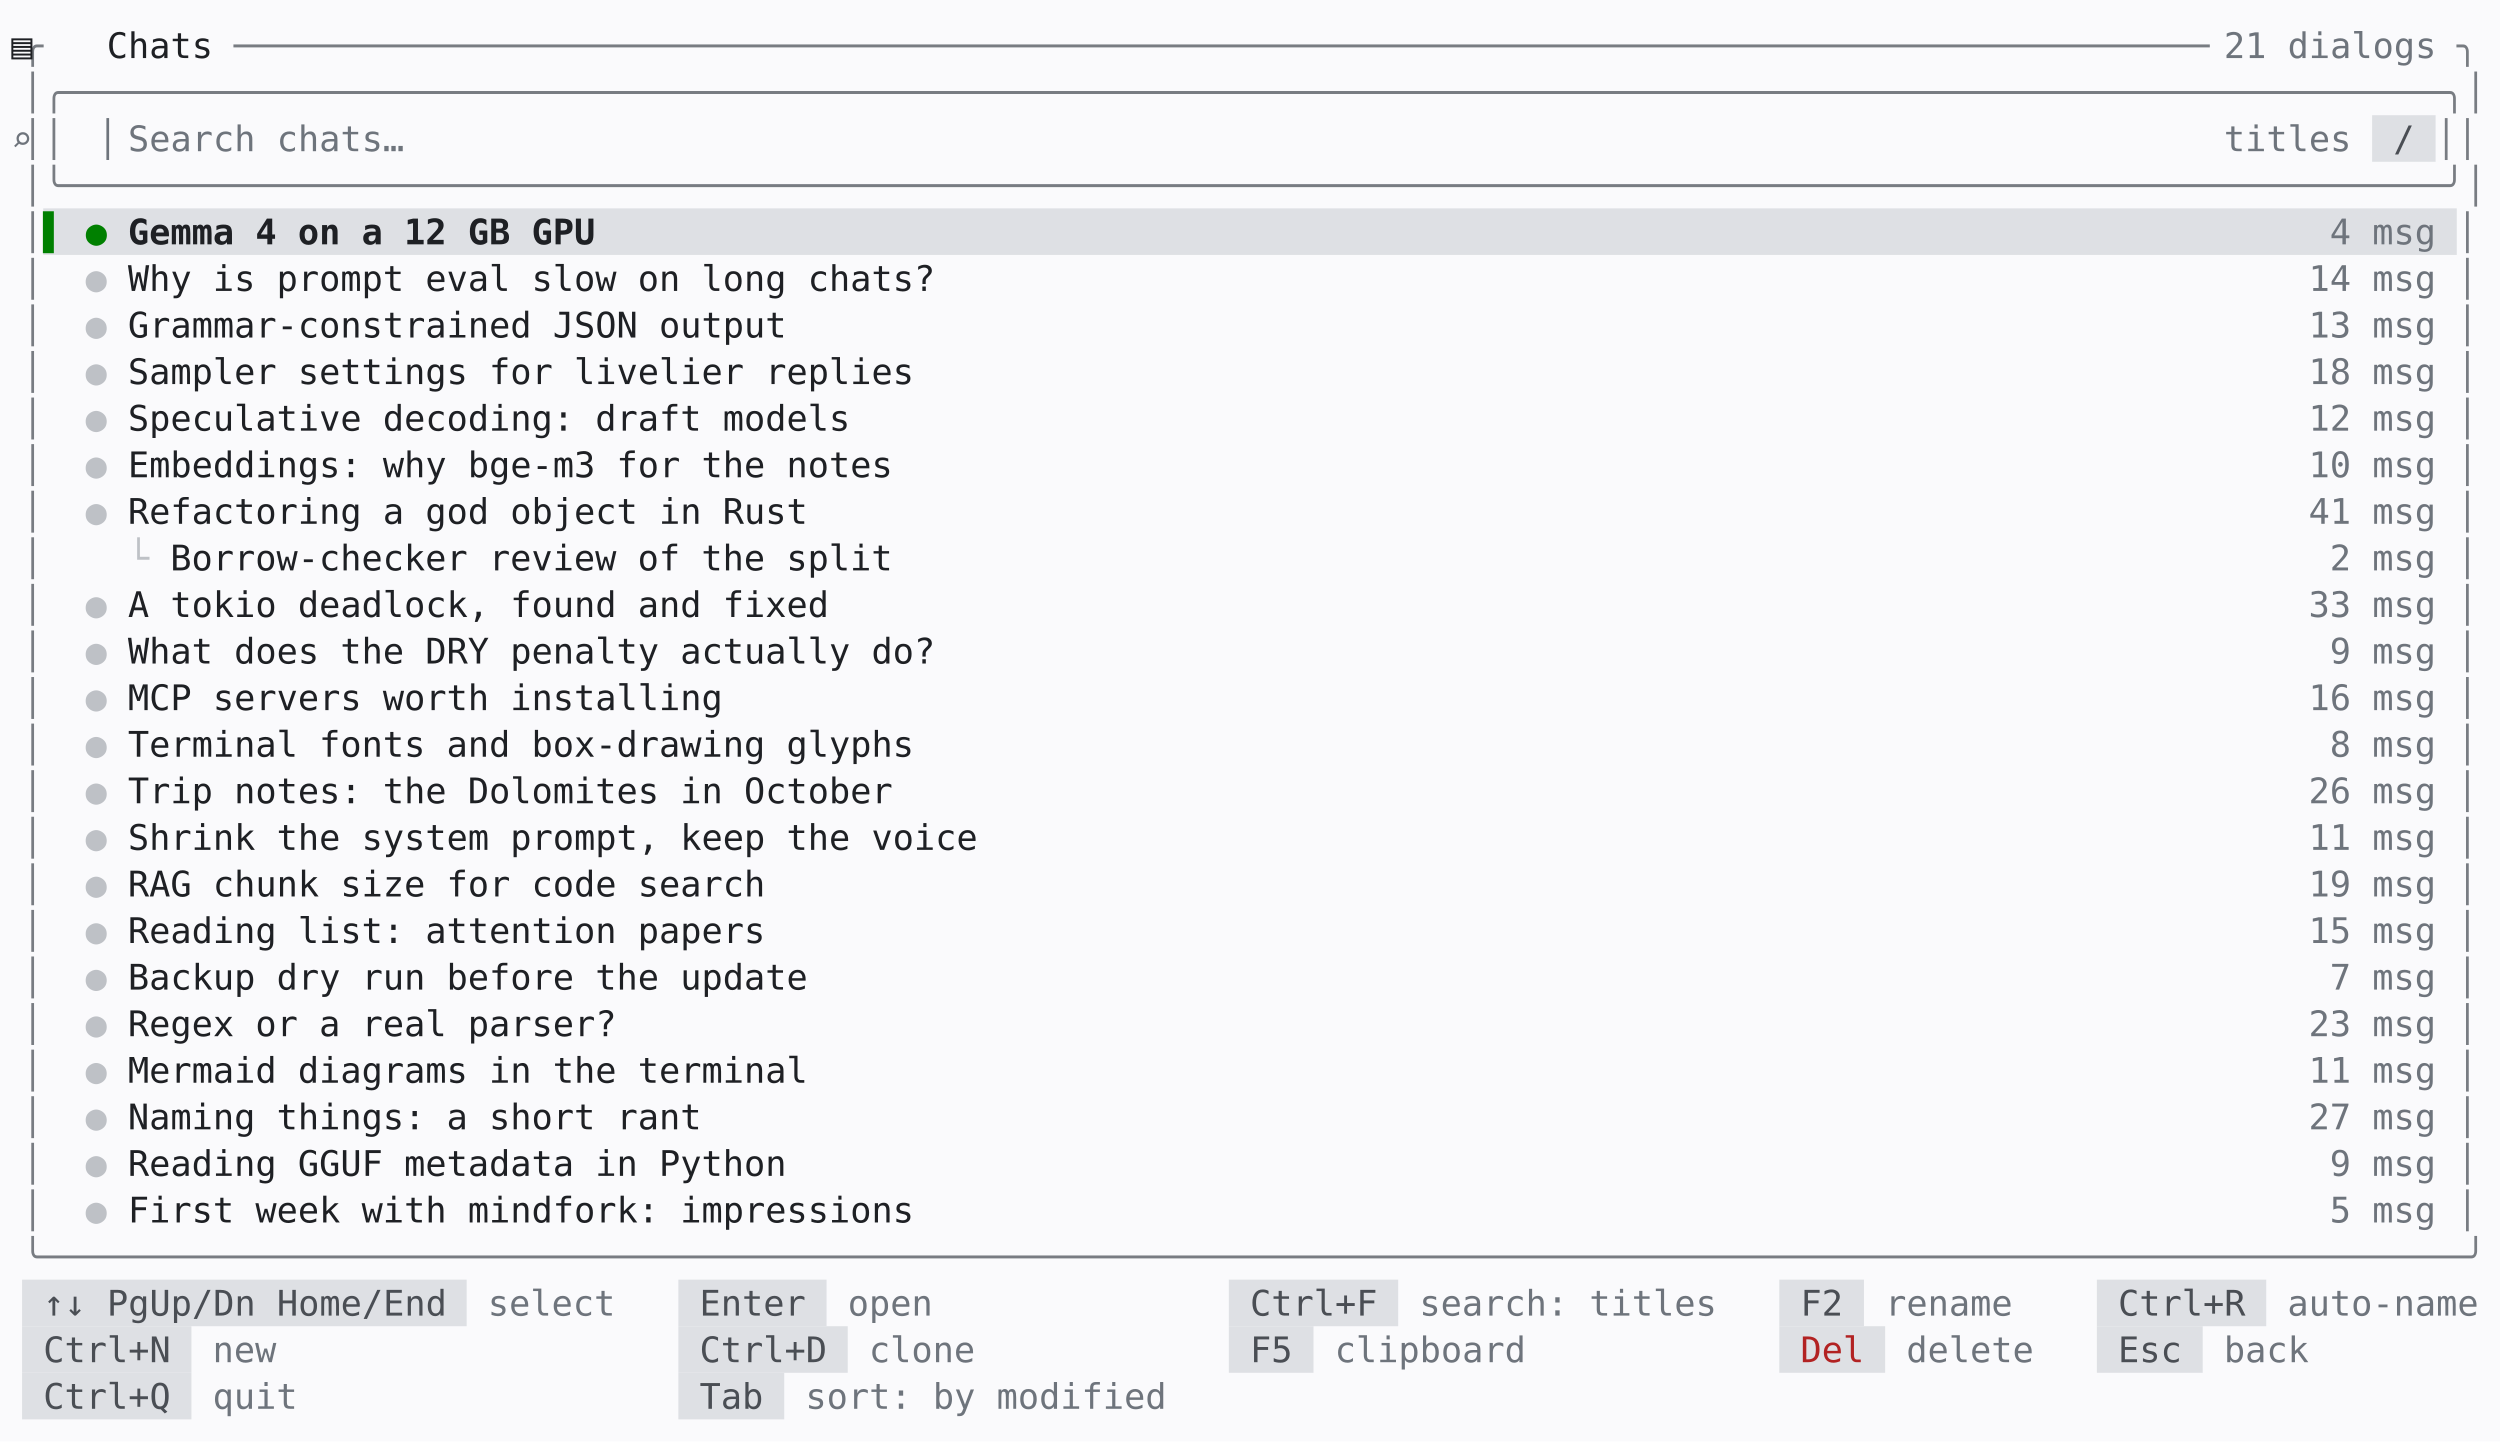
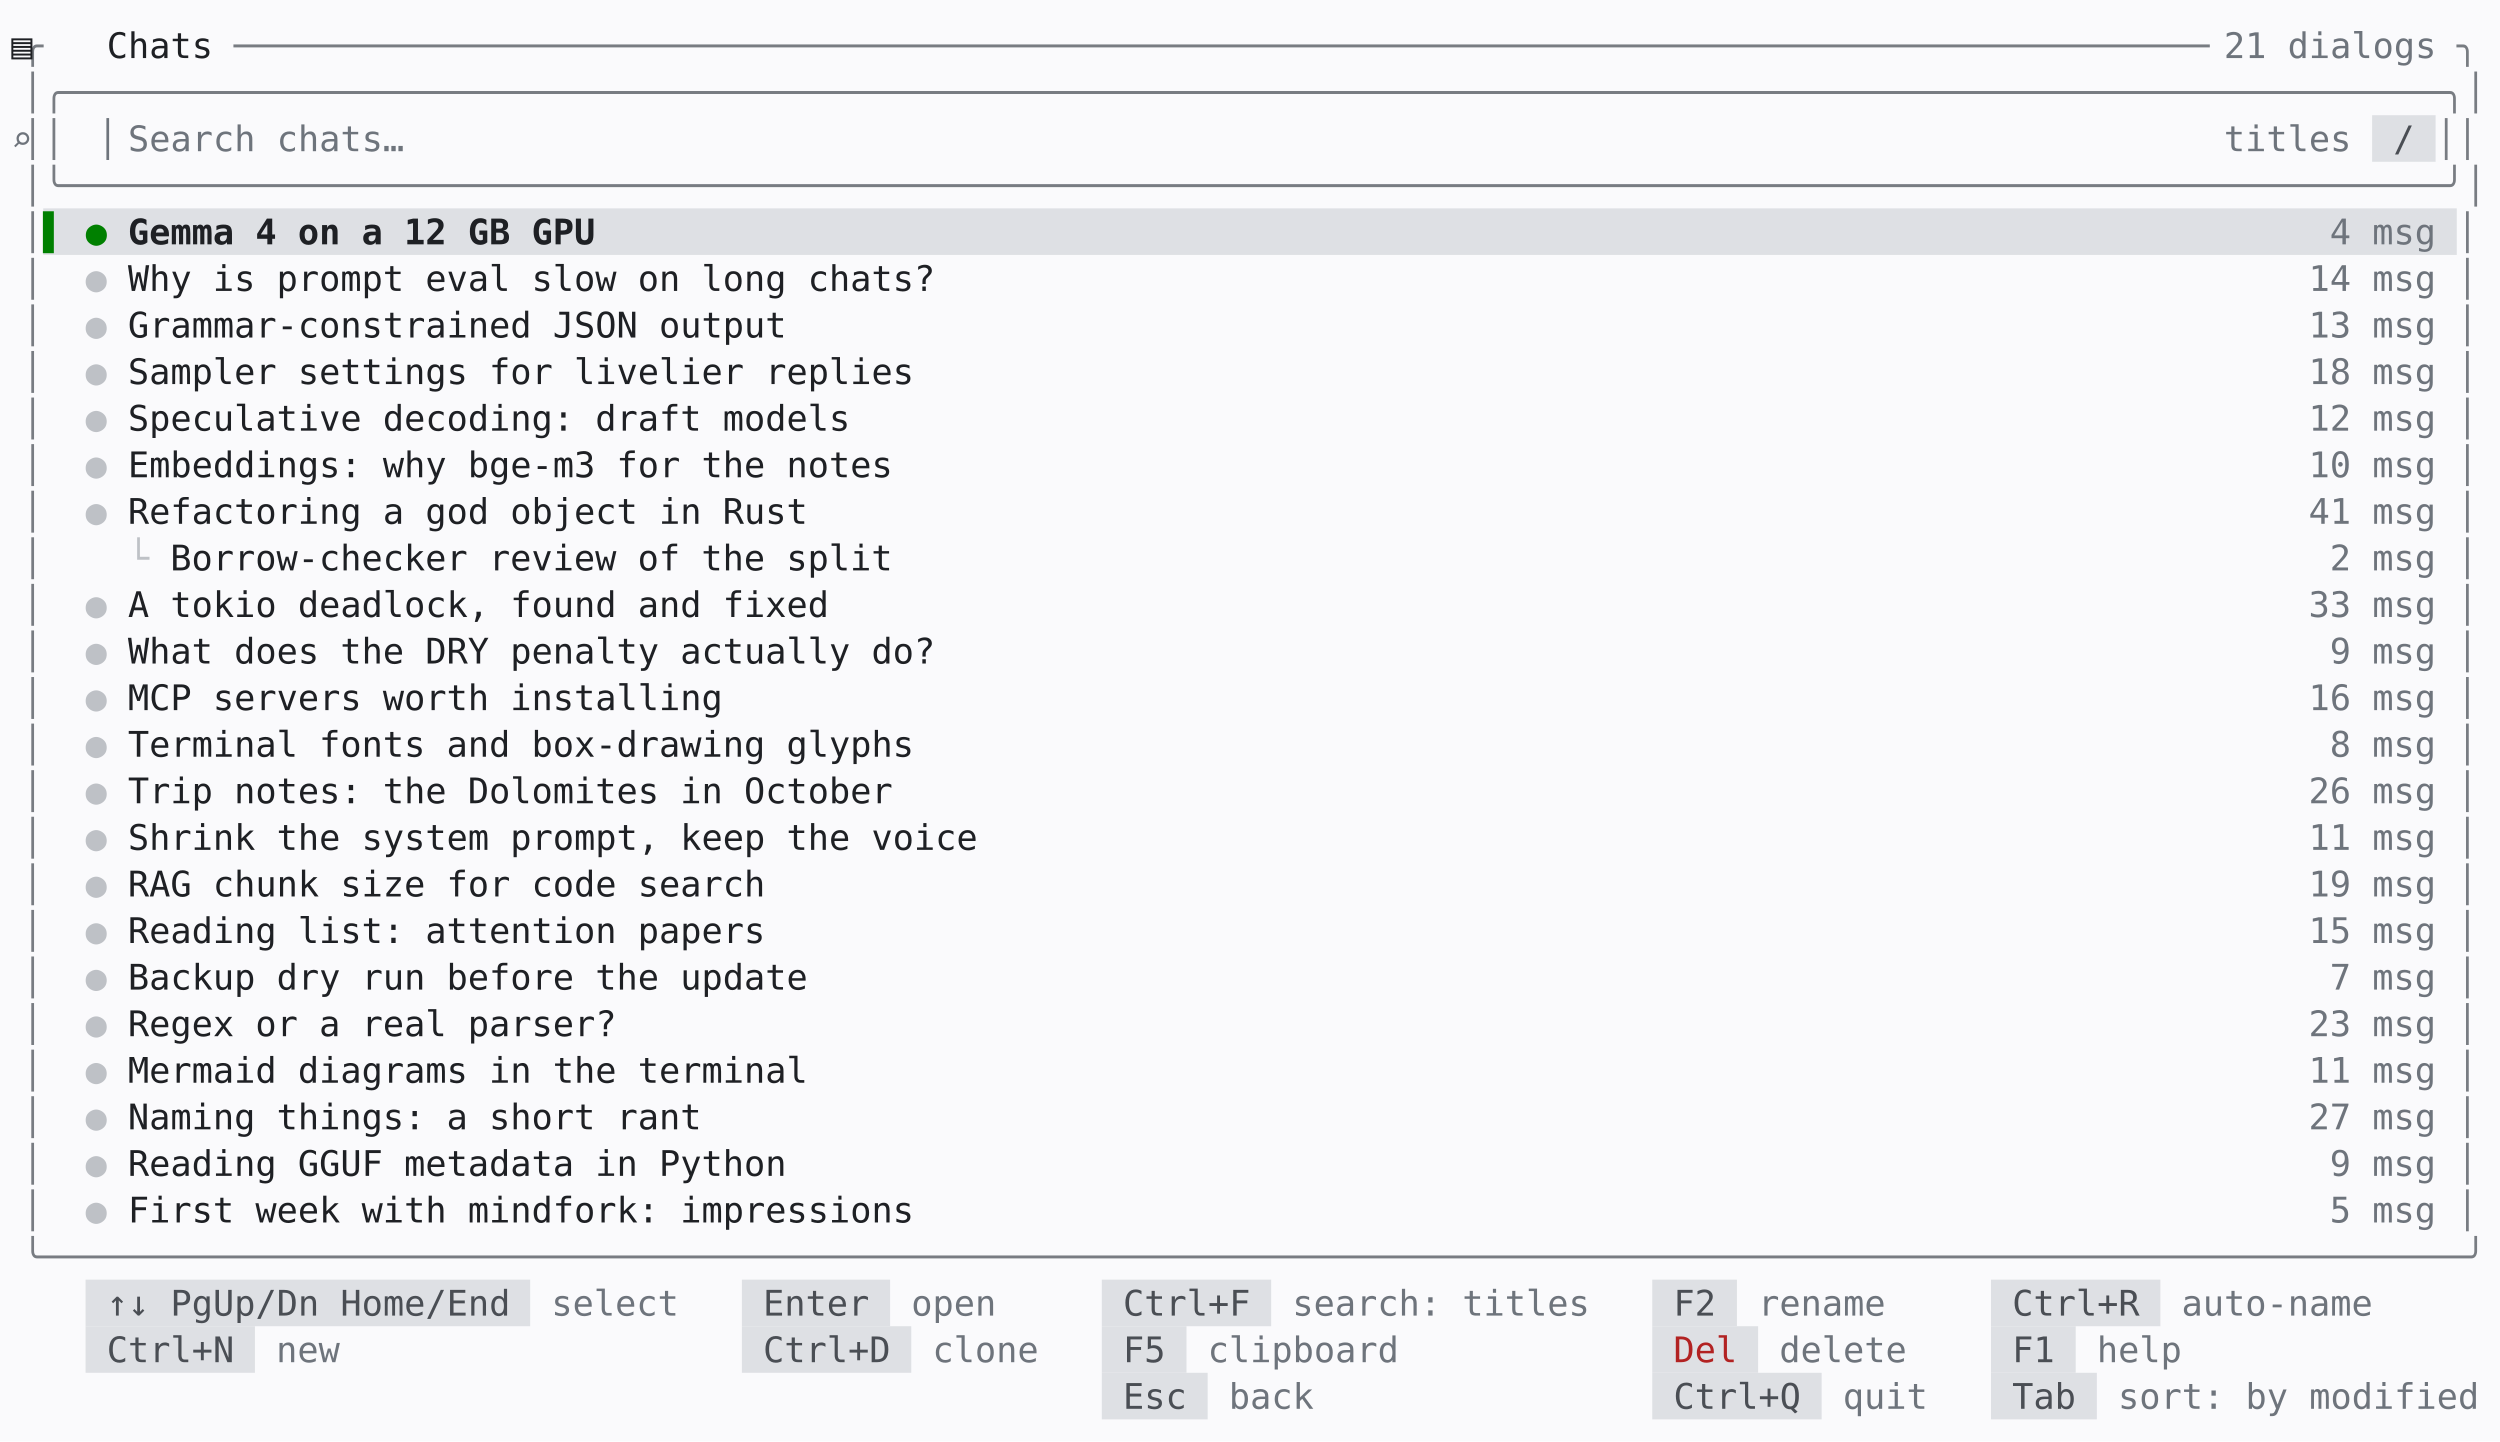
<svg xmlns="http://www.w3.org/2000/svg" id="chat-list-light-en" viewBox="0 0 1133.6 653.6" width="1133.6" height="653.6" role="img" aria-label="mindfork — the chat list screen, light theme">
  <style>
@font-face{font-family:'JetBrains Mono';src:url('/fonts/JetBrainsMono-Regular.woff2') format('woff2');font-weight:400;font-style:normal;font-display:swap}
@font-face{font-family:'JetBrains Mono';src:url('/fonts/JetBrainsMono-Bold.woff2') format('woff2');font-weight:700;font-style:normal;font-display:swap}
@font-face{font-family:'JetBrains Mono';src:url('/fonts/JetBrainsMono-Italic.woff2') format('woff2');font-weight:400;font-style:italic;font-display:swap}
#chat-list-light-en text{font:16px 'JetBrains Mono',monospace;fill:#1e2024}#chat-list-light-en .b{font-weight:700}#chat-list-light-en .i{font-style:italic}#chat-list-light-en .u{text-decoration:underline}#chat-list-light-en .st{text-decoration:line-through}#chat-list-light-en .u.st{text-decoration:underline line-through}
</style>
  <rect width="100%" height="100%" fill="#fafafc" />
  <text xml:space="preserve" y="26.32">
    <tspan x="10" fill="#787c82">╭</tspan>
    <tspan x="34" text-anchor="middle">▤</tspan>
    <tspan x="48.4" textLength="57.6">Chats </tspan>
    <tspan x="106" textLength="892.8" fill="#787c82">─────────────────────────────────────────────────────────────────────────────────────────────</tspan>
    <tspan x="1008.4" textLength="105.6" fill="#6e747c">21 dialogs </tspan>
    <tspan x="1114" fill="#787c82">╮</tspan>
  </text>
  <text xml:space="preserve" y="47.44">
    <tspan x="10" textLength="1113.6" fill="#787c82">│╭────────────────────────────────────────────────────────────────────────────────────────────────────────────────╮│</tspan>
  </text>
  <rect x="1075.6" y="52.24" width="28.8" height="21.12" fill="#dee0e4" />
  <text xml:space="preserve" y="68.56">
    <tspan x="10" textLength="19.2" fill="#787c82">││</tspan>
    <tspan x="34" text-anchor="middle" fill="#6e747c">⌕</tspan>
    <tspan x="48.4" textLength="134.4" fill="#6e747c">▏Search chats…</tspan>
    <tspan x="1008.4" textLength="57.6" fill="#6e747c">titles</tspan>
    <tspan x="1085.2" textLength="19.2" fill="#4a4e54">/ </tspan>
    <tspan x="1104.4" textLength="19.2" fill="#787c82">││</tspan>
  </text>
  <text xml:space="preserve" y="89.68">
    <tspan x="10" textLength="1113.6" fill="#787c82">│╰────────────────────────────────────────────────────────────────────────────────────────────────────────────────╯│</tspan>
  </text>
  <rect x="19.6" y="94.48" width="1094.4" height="21.12" fill="#dee0e4" />
  <text xml:space="preserve" y="110.8">
    <tspan x="10" fill="#787c82">│</tspan>
    <tspan x="19.6" textLength="38.4" fill="#008000">▌ ● </tspan>
    <tspan x="58" textLength="211.2" class="b">Gemma 4 on a 12 GB GPU</tspan>
    <tspan x="1056.4" textLength="48" fill="#6e747c">4 msg</tspan>
    <tspan x="1114" fill="#787c82">│</tspan>
  </text>
  <text xml:space="preserve" y="131.92">
    <tspan x="10" fill="#787c82">│</tspan>
    <tspan x="38.8" textLength="19.2" fill="#bec1c6">● </tspan>
    <tspan x="58" textLength="988.8">Why is prompt eval slow on long chats?                                                                 </tspan>
    <tspan x="1046.8" textLength="57.6" fill="#6e747c">14 msg</tspan>
    <tspan x="1114" fill="#787c82">│</tspan>
  </text>
  <text xml:space="preserve" y="153.04">
    <tspan x="10" fill="#787c82">│</tspan>
    <tspan x="38.8" textLength="19.2" fill="#bec1c6">● </tspan>
    <tspan x="58" textLength="988.8">Grammar-constrained JSON output                                                                        </tspan>
    <tspan x="1046.8" textLength="57.6" fill="#6e747c">13 msg</tspan>
    <tspan x="1114" fill="#787c82">│</tspan>
  </text>
  <text xml:space="preserve" y="174.16">
    <tspan x="10" fill="#787c82">│</tspan>
    <tspan x="38.8" textLength="19.2" fill="#bec1c6">● </tspan>
    <tspan x="58" textLength="988.8">Sampler settings for livelier replies                                                                  </tspan>
    <tspan x="1046.8" textLength="57.6" fill="#6e747c">18 msg</tspan>
    <tspan x="1114" fill="#787c82">│</tspan>
  </text>
  <text xml:space="preserve" y="195.28">
    <tspan x="10" fill="#787c82">│</tspan>
    <tspan x="38.8" textLength="19.2" fill="#bec1c6">● </tspan>
    <tspan x="58" textLength="988.8">Speculative decoding: draft models                                                                     </tspan>
    <tspan x="1046.8" textLength="57.6" fill="#6e747c">12 msg</tspan>
    <tspan x="1114" fill="#787c82">│</tspan>
  </text>
  <text xml:space="preserve" y="216.4">
    <tspan x="10" fill="#787c82">│</tspan>
    <tspan x="38.8" textLength="19.2" fill="#bec1c6">● </tspan>
    <tspan x="58" textLength="988.8">Embeddings: why bge-m3 for the notes                                                                   </tspan>
    <tspan x="1046.8" textLength="57.6" fill="#6e747c">10 msg</tspan>
    <tspan x="1114" fill="#787c82">│</tspan>
  </text>
  <text xml:space="preserve" y="237.52">
    <tspan x="10" fill="#787c82">│</tspan>
    <tspan x="38.8" textLength="19.2" fill="#bec1c6">● </tspan>
    <tspan x="58" textLength="988.8">Refactoring a god object in Rust                                                                       </tspan>
    <tspan x="1046.8" textLength="57.6" fill="#6e747c">41 msg</tspan>
    <tspan x="1114" fill="#787c82">│</tspan>
  </text>
  <text xml:space="preserve" y="258.64">
    <tspan x="10" fill="#787c82">│</tspan>
    <tspan x="58" textLength="19.2" fill="#bec1c6">└ </tspan>
    <tspan x="77.2" textLength="979.2">Borrow-checker review of the split                                                                    </tspan>
    <tspan x="1056.4" textLength="48" fill="#6e747c">2 msg</tspan>
    <tspan x="1114" fill="#787c82">│</tspan>
  </text>
  <text xml:space="preserve" y="279.76">
    <tspan x="10" fill="#787c82">│</tspan>
    <tspan x="38.8" textLength="19.2" fill="#bec1c6">● </tspan>
    <tspan x="58" textLength="988.8">A tokio deadlock, found and fixed                                                                      </tspan>
    <tspan x="1046.8" textLength="57.6" fill="#6e747c">33 msg</tspan>
    <tspan x="1114" fill="#787c82">│</tspan>
  </text>
  <text xml:space="preserve" y="300.88">
    <tspan x="10" fill="#787c82">│</tspan>
    <tspan x="38.8" textLength="19.2" fill="#bec1c6">● </tspan>
    <tspan x="58" textLength="998.4">What does the DRY penalty actually do?                                                                  </tspan>
    <tspan x="1056.4" textLength="48" fill="#6e747c">9 msg</tspan>
    <tspan x="1114" fill="#787c82">│</tspan>
  </text>
  <text xml:space="preserve" y="322">
    <tspan x="10" fill="#787c82">│</tspan>
    <tspan x="38.8" textLength="19.2" fill="#bec1c6">● </tspan>
    <tspan x="58" textLength="988.8">MCP servers worth installing                                                                           </tspan>
    <tspan x="1046.8" textLength="57.6" fill="#6e747c">16 msg</tspan>
    <tspan x="1114" fill="#787c82">│</tspan>
  </text>
  <text xml:space="preserve" y="343.12">
    <tspan x="10" fill="#787c82">│</tspan>
    <tspan x="38.8" textLength="19.2" fill="#bec1c6">● </tspan>
    <tspan x="58" textLength="998.4">Terminal fonts and box-drawing glyphs                                                                   </tspan>
    <tspan x="1056.4" textLength="48" fill="#6e747c">8 msg</tspan>
    <tspan x="1114" fill="#787c82">│</tspan>
  </text>
  <text xml:space="preserve" y="364.24">
    <tspan x="10" fill="#787c82">│</tspan>
    <tspan x="38.8" textLength="19.2" fill="#bec1c6">● </tspan>
    <tspan x="58" textLength="988.8">Trip notes: the Dolomites in October                                                                   </tspan>
    <tspan x="1046.8" textLength="57.6" fill="#6e747c">26 msg</tspan>
    <tspan x="1114" fill="#787c82">│</tspan>
  </text>
  <text xml:space="preserve" y="385.36">
    <tspan x="10" fill="#787c82">│</tspan>
    <tspan x="38.8" textLength="19.2" fill="#bec1c6">● </tspan>
    <tspan x="58" textLength="988.8">Shrink the system prompt, keep the voice                                                               </tspan>
    <tspan x="1046.8" textLength="57.6" fill="#6e747c">11 msg</tspan>
    <tspan x="1114" fill="#787c82">│</tspan>
  </text>
  <text xml:space="preserve" y="406.48">
    <tspan x="10" fill="#787c82">│</tspan>
    <tspan x="38.8" textLength="19.2" fill="#bec1c6">● </tspan>
    <tspan x="58" textLength="988.8">RAG chunk size for code search                                                                         </tspan>
    <tspan x="1046.8" textLength="57.6" fill="#6e747c">19 msg</tspan>
    <tspan x="1114" fill="#787c82">│</tspan>
  </text>
  <text xml:space="preserve" y="427.6">
    <tspan x="10" fill="#787c82">│</tspan>
    <tspan x="38.8" textLength="19.2" fill="#bec1c6">● </tspan>
    <tspan x="58" textLength="988.8">Reading list: attention papers                                                                         </tspan>
    <tspan x="1046.8" textLength="57.6" fill="#6e747c">15 msg</tspan>
    <tspan x="1114" fill="#787c82">│</tspan>
  </text>
  <text xml:space="preserve" y="448.72">
    <tspan x="10" fill="#787c82">│</tspan>
    <tspan x="38.8" textLength="19.2" fill="#bec1c6">● </tspan>
    <tspan x="58" textLength="998.4">Backup dry run before the update                                                                        </tspan>
    <tspan x="1056.4" textLength="48" fill="#6e747c">7 msg</tspan>
    <tspan x="1114" fill="#787c82">│</tspan>
  </text>
  <text xml:space="preserve" y="469.84">
    <tspan x="10" fill="#787c82">│</tspan>
    <tspan x="38.8" textLength="19.2" fill="#bec1c6">● </tspan>
    <tspan x="58" textLength="988.8">Regex or a real parser?                                                                                </tspan>
    <tspan x="1046.8" textLength="57.6" fill="#6e747c">23 msg</tspan>
    <tspan x="1114" fill="#787c82">│</tspan>
  </text>
  <text xml:space="preserve" y="490.96">
    <tspan x="10" fill="#787c82">│</tspan>
    <tspan x="38.8" textLength="19.2" fill="#bec1c6">● </tspan>
    <tspan x="58" textLength="988.8">Mermaid diagrams in the terminal                                                                       </tspan>
    <tspan x="1046.8" textLength="57.6" fill="#6e747c">11 msg</tspan>
    <tspan x="1114" fill="#787c82">│</tspan>
  </text>
  <text xml:space="preserve" y="512.08">
    <tspan x="10" fill="#787c82">│</tspan>
    <tspan x="38.8" textLength="19.2" fill="#bec1c6">● </tspan>
    <tspan x="58" textLength="988.8">Naming things: a short rant                                                                            </tspan>
    <tspan x="1046.8" textLength="57.6" fill="#6e747c">27 msg</tspan>
    <tspan x="1114" fill="#787c82">│</tspan>
  </text>
  <text xml:space="preserve" y="533.2">
    <tspan x="10" fill="#787c82">│</tspan>
    <tspan x="38.8" textLength="19.2" fill="#bec1c6">● </tspan>
    <tspan x="58" textLength="998.4">Reading GGUF metadata in Python                                                                         </tspan>
    <tspan x="1056.4" textLength="48" fill="#6e747c">9 msg</tspan>
    <tspan x="1114" fill="#787c82">│</tspan>
  </text>
  <text xml:space="preserve" y="554.32">
    <tspan x="10" fill="#787c82">│</tspan>
    <tspan x="38.8" textLength="19.2" fill="#bec1c6">● </tspan>
    <tspan x="58" textLength="998.4">First week with mindfork: impressions                                                                   </tspan>
    <tspan x="1056.4" textLength="48" fill="#6e747c">5 msg</tspan>
    <tspan x="1114" fill="#787c82">│</tspan>
  </text>
  <text xml:space="preserve" y="575.44">
    <tspan x="10" textLength="1113.6" fill="#787c82">╰──────────────────────────────────────────────────────────────────────────────────────────────────────────────────╯</tspan>
  </text>
-   <rect x="10" y="580.24" width="201.6" height="21.12" fill="#dee0e4" />
-   <rect x="307.6" y="580.24" width="67.2" height="21.12" fill="#dee0e4" />
-   <rect x="557.2" y="580.24" width="76.8" height="21.12" fill="#dee0e4" />
-   <rect x="806.8" y="580.24" width="38.4" height="21.12" fill="#dee0e4" />
-   <rect x="950.8" y="580.24" width="76.8" height="21.12" fill="#dee0e4" />
+   <rect x="38.8" y="580.24" width="201.6" height="21.12" fill="#dee0e4" />
+   <rect x="336.4" y="580.24" width="67.2" height="21.12" fill="#dee0e4" />
+   <rect x="499.6" y="580.24" width="76.8" height="21.12" fill="#dee0e4" />
+   <rect x="749.2" y="580.24" width="38.4" height="21.12" fill="#dee0e4" />
+   <rect x="902.8" y="580.24" width="76.8" height="21.12" fill="#dee0e4" />
  <text xml:space="preserve" y="596.56">
-     <tspan x="19.6" textLength="192" fill="#4a4e54">↑↓ PgUp/Dn Home/End </tspan>
-     <tspan x="221.2" textLength="57.6" fill="#6e747c">select</tspan>
-     <tspan x="317.2" textLength="57.6" fill="#4a4e54">Enter </tspan>
-     <tspan x="384.4" textLength="38.4" fill="#6e747c">open</tspan>
-     <tspan x="566.8" textLength="67.2" fill="#4a4e54">Ctrl+F </tspan>
-     <tspan x="643.6" textLength="134.4" fill="#6e747c">search: titles</tspan>
-     <tspan x="816.4" textLength="28.8" fill="#4a4e54">F2 </tspan>
-     <tspan x="854.8" textLength="57.6" fill="#6e747c">rename</tspan>
-     <tspan x="960.4" textLength="67.2" fill="#4a4e54">Ctrl+R </tspan>
-     <tspan x="1037.2" textLength="86.4" fill="#6e747c">auto-name</tspan>
-   </text>
-   <rect x="10" y="601.36" width="76.8" height="21.12" fill="#dee0e4" />
-   <rect x="307.6" y="601.36" width="76.8" height="21.12" fill="#dee0e4" />
-   <rect x="557.2" y="601.36" width="38.4" height="21.12" fill="#dee0e4" />
-   <rect x="806.8" y="601.36" width="48" height="21.12" fill="#dee0e4" />
-   <rect x="950.8" y="601.36" width="48" height="21.12" fill="#dee0e4" />
+     <tspan x="48.4" textLength="192" fill="#4a4e54">↑↓ PgUp/Dn Home/End </tspan>
+     <tspan x="250" textLength="57.6" fill="#6e747c">select</tspan>
+     <tspan x="346" textLength="57.6" fill="#4a4e54">Enter </tspan>
+     <tspan x="413.2" textLength="38.4" fill="#6e747c">open</tspan>
+     <tspan x="509.2" textLength="67.2" fill="#4a4e54">Ctrl+F </tspan>
+     <tspan x="586" textLength="134.4" fill="#6e747c">search: titles</tspan>
+     <tspan x="758.8" textLength="28.8" fill="#4a4e54">F2 </tspan>
+     <tspan x="797.2" textLength="57.6" fill="#6e747c">rename</tspan>
+     <tspan x="912.4" textLength="67.2" fill="#4a4e54">Ctrl+R </tspan>
+     <tspan x="989.2" textLength="86.4" fill="#6e747c">auto-name</tspan>
+   </text>
+   <rect x="38.8" y="601.36" width="76.8" height="21.12" fill="#dee0e4" />
+   <rect x="336.4" y="601.36" width="76.8" height="21.12" fill="#dee0e4" />
+   <rect x="499.6" y="601.36" width="38.4" height="21.12" fill="#dee0e4" />
+   <rect x="749.2" y="601.36" width="48" height="21.12" fill="#dee0e4" />
+   <rect x="902.8" y="601.36" width="38.4" height="21.12" fill="#dee0e4" />
  <text xml:space="preserve" y="617.68">
-     <tspan x="19.6" textLength="67.2" fill="#4a4e54">Ctrl+N </tspan>
-     <tspan x="96.4" textLength="28.8" fill="#6e747c">new</tspan>
-     <tspan x="317.2" textLength="67.2" fill="#4a4e54">Ctrl+D </tspan>
-     <tspan x="394" textLength="48" fill="#6e747c">clone</tspan>
-     <tspan x="566.8" textLength="28.8" fill="#4a4e54">F5 </tspan>
-     <tspan x="605.2" textLength="86.4" fill="#6e747c">clipboard</tspan>
-     <tspan x="816.4" textLength="38.4" fill="#b22222">Del </tspan>
-     <tspan x="864.4" textLength="57.6" fill="#6e747c">delete</tspan>
-     <tspan x="960.4" textLength="38.4" fill="#4a4e54">Esc </tspan>
-     <tspan x="1008.4" textLength="38.4" fill="#6e747c">back</tspan>
-   </text>
-   <rect x="10" y="622.48" width="76.8" height="21.12" fill="#dee0e4" />
-   <rect x="307.6" y="622.48" width="48" height="21.12" fill="#dee0e4" />
+     <tspan x="48.4" textLength="67.2" fill="#4a4e54">Ctrl+N </tspan>
+     <tspan x="125.2" textLength="28.8" fill="#6e747c">new</tspan>
+     <tspan x="346" textLength="67.2" fill="#4a4e54">Ctrl+D </tspan>
+     <tspan x="422.8" textLength="48" fill="#6e747c">clone</tspan>
+     <tspan x="509.2" textLength="28.8" fill="#4a4e54">F5 </tspan>
+     <tspan x="547.6" textLength="86.4" fill="#6e747c">clipboard</tspan>
+     <tspan x="758.8" textLength="38.4" fill="#b22222">Del </tspan>
+     <tspan x="806.8" textLength="57.6" fill="#6e747c">delete</tspan>
+     <tspan x="912.4" textLength="28.8" fill="#4a4e54">F1 </tspan>
+     <tspan x="950.8" textLength="38.4" fill="#6e747c">help</tspan>
+   </text>
+   <rect x="499.6" y="622.48" width="48" height="21.12" fill="#dee0e4" />
+   <rect x="749.2" y="622.48" width="76.8" height="21.12" fill="#dee0e4" />
+   <rect x="902.8" y="622.48" width="48" height="21.12" fill="#dee0e4" />
  <text xml:space="preserve" y="638.8">
-     <tspan x="19.6" textLength="67.2" fill="#4a4e54">Ctrl+Q </tspan>
-     <tspan x="96.4" textLength="38.4" fill="#6e747c">quit</tspan>
-     <tspan x="317.2" textLength="38.4" fill="#4a4e54">Tab </tspan>
-     <tspan x="365.2" textLength="163.2" fill="#6e747c">sort: by modified</tspan>
+     <tspan x="509.2" textLength="38.4" fill="#4a4e54">Esc </tspan>
+     <tspan x="557.2" textLength="38.4" fill="#6e747c">back</tspan>
+     <tspan x="758.8" textLength="67.2" fill="#4a4e54">Ctrl+Q </tspan>
+     <tspan x="835.6" textLength="38.4" fill="#6e747c">quit</tspan>
+     <tspan x="912.4" textLength="38.4" fill="#4a4e54">Tab </tspan>
+     <tspan x="960.4" textLength="163.2" fill="#6e747c">sort: by modified</tspan>
  </text>
</svg>
